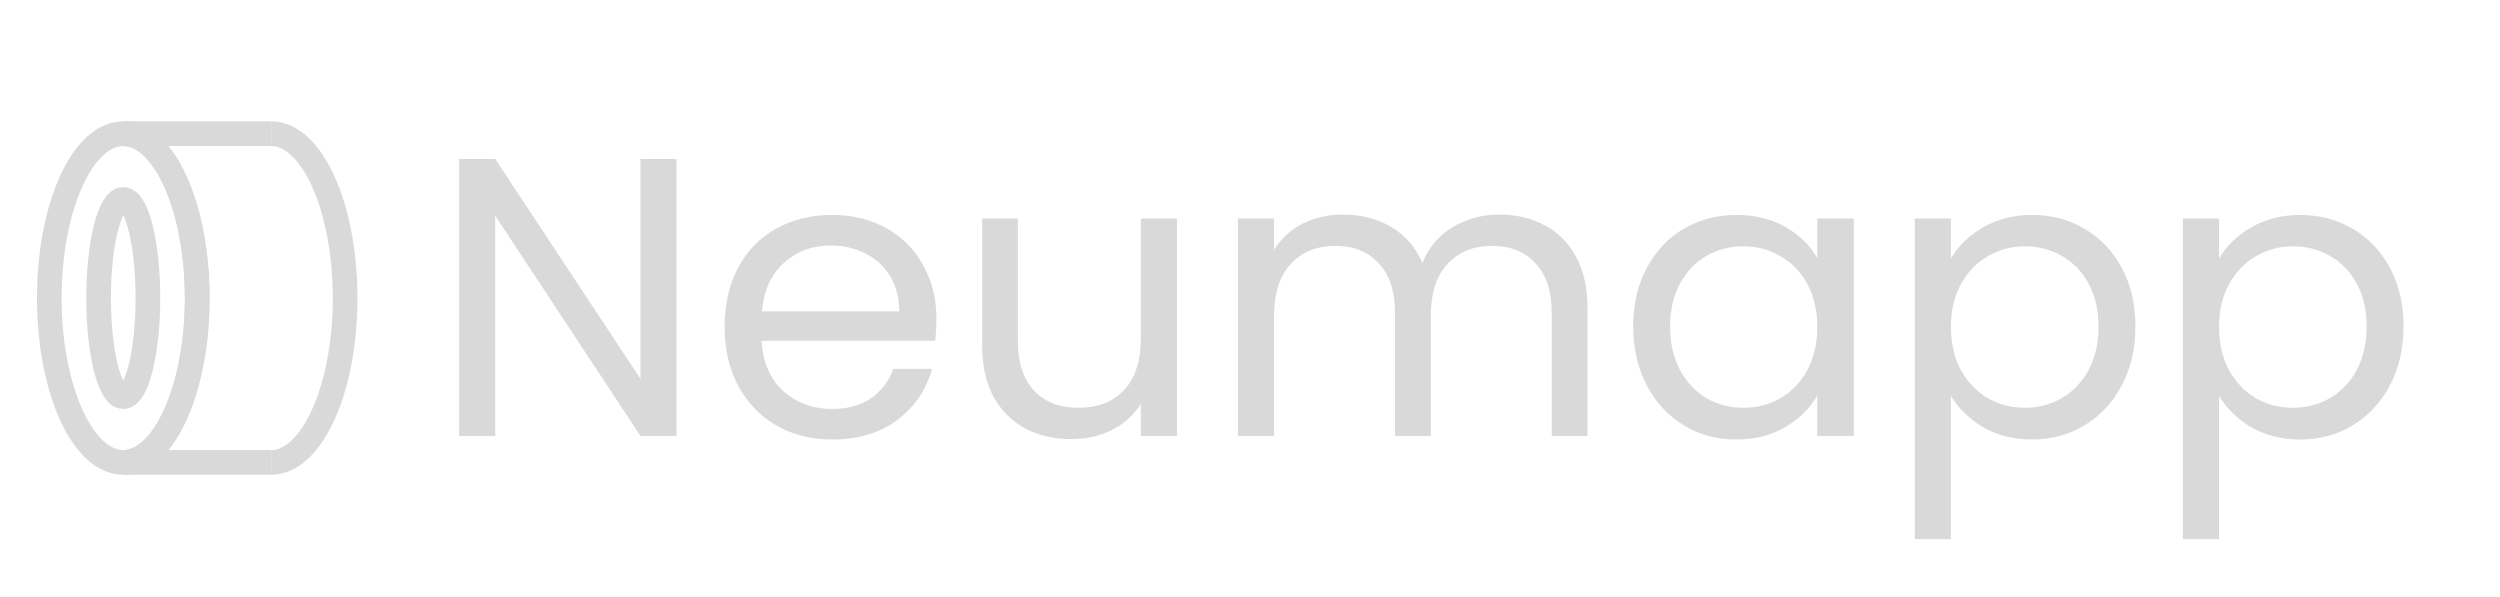
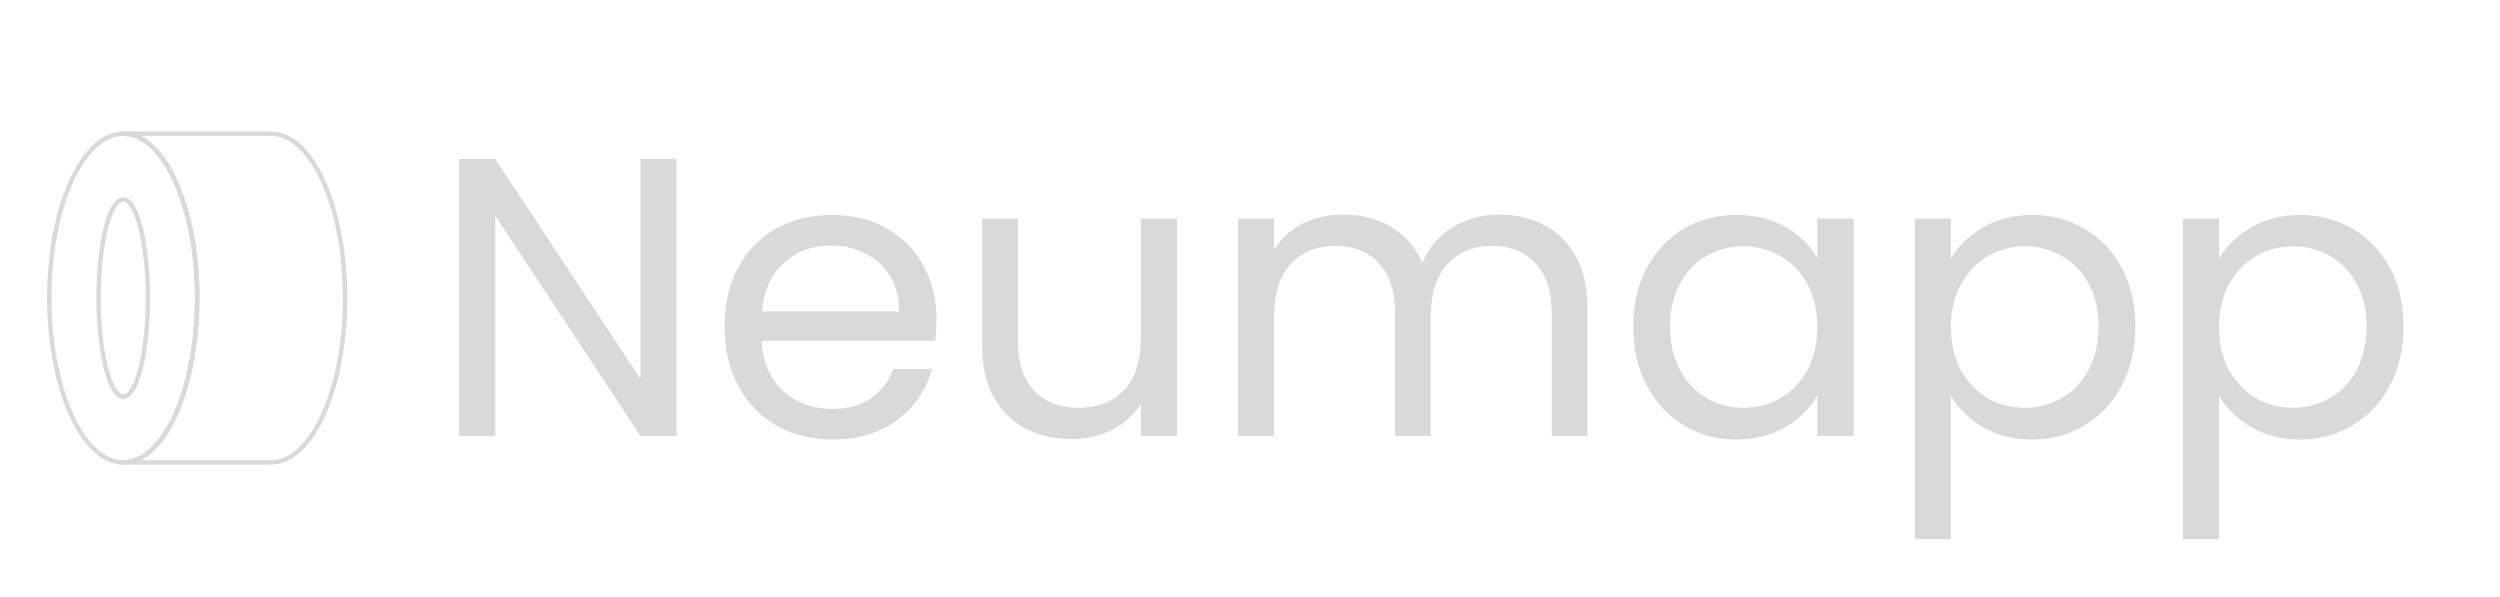
<svg xmlns="http://www.w3.org/2000/svg" width="562" height="134" viewBox="0 0 562 134" fill="none">
-   <path d="M60.958 103.944C70.139 103.944 77.582 87.403 77.582 67C77.582 46.596 70.139 30.056 60.958 30.056" stroke="#D9D9D9" stroke-width="5.542" />
-   <path d="M44.333 67C44.333 87.403 36.889 103.944 27.708 103.944C18.526 103.944 11.083 87.403 11.083 67C11.083 46.596 18.526 30.056 27.708 30.056C36.889 30.056 44.333 46.596 44.333 67Z" stroke="#D9D9D9" stroke-width="5.542" />
-   <path d="M27.708 103.944C36.89 103.944 44.333 87.403 44.333 67C44.333 46.596 36.89 30.056 27.708 30.056" stroke="#D9D9D9" stroke-width="5.542" />
-   <path d="M33.25 67C33.25 79.242 30.769 89.166 27.708 89.166C24.648 89.166 22.166 79.242 22.166 67C22.166 54.758 24.648 44.834 27.708 44.834C30.769 44.834 33.25 54.758 33.25 67Z" stroke="#D9D9D9" stroke-width="5.542" />
-   <path d="M27.708 30.056L60.958 30.056" stroke="#D9D9D9" stroke-width="5.542" />
-   <path d="M27.708 103.944L60.958 103.944" stroke="#D9D9D9" stroke-width="5.542" />
+   <path d="M60.958 103.944C70.139 103.944 77.582 87.403 77.582 67C77.582 46.596 70.139 30.056 60.958 30.056" stroke="#D9D9D9" strokeWidth="5.542" />
+   <path d="M44.333 67C44.333 87.403 36.889 103.944 27.708 103.944C18.526 103.944 11.083 87.403 11.083 67C11.083 46.596 18.526 30.056 27.708 30.056C36.889 30.056 44.333 46.596 44.333 67Z" stroke="#D9D9D9" strokeWidth="5.542" />
+   <path d="M27.708 103.944C36.89 103.944 44.333 87.403 44.333 67C44.333 46.596 36.89 30.056 27.708 30.056" stroke="#D9D9D9" strokeWidth="5.542" />
+   <path d="M33.25 67C33.25 79.242 30.769 89.166 27.708 89.166C24.648 89.166 22.166 79.242 22.166 67C22.166 54.758 24.648 44.834 27.708 44.834C30.769 44.834 33.25 54.758 33.25 67Z" stroke="#D9D9D9" strokeWidth="5.542" />
+   <path d="M27.708 30.056L60.958 30.056" stroke="#D9D9D9" strokeWidth="5.542" />
+   <path d="M27.708 103.944L60.958 103.944" stroke="#D9D9D9" strokeWidth="5.542" />
  <path d="M152.09 98H143.973L111.33 48.499V98H103.213V35.745H111.33L143.973 85.157V35.745H152.09V98ZM210.521 71.689C210.521 73.235 210.431 74.87 210.253 76.594H171.188C171.485 81.411 173.12 85.186 176.093 87.921C179.126 90.597 182.782 91.935 187.064 91.935C190.572 91.935 193.485 91.132 195.804 89.527C198.183 87.862 199.847 85.662 200.799 82.927H209.54C208.231 87.624 205.615 91.459 201.691 94.432C197.766 97.346 192.891 98.803 187.064 98.803C182.426 98.803 178.263 97.762 174.577 95.681C170.95 93.6 168.096 90.657 166.015 86.851C163.933 82.986 162.893 78.527 162.893 73.473C162.893 68.418 163.904 63.989 165.925 60.183C167.947 56.378 170.771 53.464 174.398 51.443C178.085 49.361 182.307 48.321 187.064 48.321C191.701 48.321 195.804 49.332 199.372 51.353C202.939 53.375 205.675 56.17 207.577 59.737C209.54 63.245 210.521 67.229 210.521 71.689ZM202.137 69.994C202.137 66.902 201.453 64.256 200.085 62.056C198.718 59.797 196.845 58.102 194.466 56.972C192.147 55.783 189.561 55.188 186.707 55.188C182.604 55.188 179.096 56.497 176.182 59.113C173.328 61.729 171.693 65.356 171.277 69.994H202.137ZM264.581 49.124V98H256.464V90.776C254.918 93.273 252.748 95.235 249.953 96.662C247.218 98.03 244.186 98.713 240.856 98.713C237.05 98.713 233.631 97.941 230.599 96.395C227.566 94.789 225.158 92.411 223.375 89.259C221.65 86.108 220.788 82.273 220.788 77.754V49.124H228.815V76.683C228.815 81.5 230.034 85.216 232.472 87.832C234.91 90.389 238.24 91.668 242.461 91.668C246.802 91.668 250.221 90.33 252.718 87.654C255.216 84.978 256.464 81.084 256.464 75.97V49.124H264.581ZM337.061 48.232C340.867 48.232 344.256 49.034 347.229 50.64C350.202 52.186 352.551 54.535 354.275 57.686C355.999 60.837 356.861 64.672 356.861 69.192V98H348.834V70.351C348.834 65.475 347.615 61.759 345.177 59.202C342.799 56.586 339.558 55.278 335.456 55.278C331.234 55.278 327.874 56.645 325.377 59.38C322.88 62.056 321.631 65.951 321.631 71.064V98H313.604V70.351C313.604 65.475 312.385 61.759 309.947 59.202C307.569 56.586 304.328 55.278 300.225 55.278C296.004 55.278 292.644 56.645 290.147 59.38C287.65 62.056 286.401 65.951 286.401 71.064V98H278.285V49.124H286.401V56.17C288.006 53.613 290.147 51.651 292.823 50.283C295.558 48.916 298.561 48.232 301.831 48.232C305.934 48.232 309.561 49.153 312.712 50.997C315.863 52.84 318.212 55.545 319.758 59.113C321.126 55.664 323.385 52.989 326.537 51.086C329.688 49.183 333.196 48.232 337.061 48.232ZM367.143 73.383C367.143 68.389 368.154 64.018 370.175 60.272C372.197 56.467 374.962 53.524 378.47 51.443C382.038 49.361 385.992 48.321 390.332 48.321C394.613 48.321 398.33 49.242 401.481 51.086C404.632 52.929 406.981 55.248 408.527 58.043V49.124H416.733V98H408.527V88.903C406.922 91.757 404.514 94.135 401.303 96.038C398.151 97.881 394.465 98.803 390.243 98.803C385.902 98.803 381.978 97.732 378.47 95.592C374.962 93.451 372.197 90.448 370.175 86.584C368.154 82.719 367.143 78.319 367.143 73.383ZM408.527 73.473C408.527 69.786 407.784 66.575 406.297 63.84C404.811 61.105 402.789 59.024 400.232 57.597C397.735 56.11 394.97 55.367 391.938 55.367C388.905 55.367 386.14 56.08 383.643 57.508C381.146 58.934 379.154 61.016 377.667 63.751C376.181 66.486 375.437 69.697 375.437 73.383C375.437 77.129 376.181 80.4 377.667 83.194C379.154 85.93 381.146 88.04 383.643 89.527C386.14 90.954 388.905 91.668 391.938 91.668C394.97 91.668 397.735 90.954 400.232 89.527C402.789 88.04 404.811 85.93 406.297 83.194C407.784 80.4 408.527 77.159 408.527 73.473ZM438.565 58.132C440.17 55.337 442.549 53.018 445.7 51.175C448.911 49.272 452.627 48.321 456.849 48.321C461.189 48.321 465.114 49.361 468.622 51.443C472.19 53.524 474.984 56.467 477.006 60.272C479.028 64.018 480.038 68.389 480.038 73.383C480.038 78.319 479.028 82.719 477.006 86.584C474.984 90.448 472.19 93.451 468.622 95.592C465.114 97.732 461.189 98.803 456.849 98.803C452.687 98.803 449 97.881 445.789 96.038C442.638 94.135 440.23 91.786 438.565 88.992V121.19H430.448V49.124H438.565V58.132ZM471.744 73.383C471.744 69.697 471 66.486 469.514 63.751C468.027 61.016 466.006 58.934 463.449 57.508C460.952 56.08 458.187 55.367 455.154 55.367C452.181 55.367 449.416 56.11 446.86 57.597C444.362 59.024 442.341 61.135 440.795 63.929C439.308 66.664 438.565 69.846 438.565 73.473C438.565 77.159 439.308 80.4 440.795 83.194C442.341 85.93 444.362 88.04 446.86 89.527C449.416 90.954 452.181 91.668 455.154 91.668C458.187 91.668 460.952 90.954 463.449 89.527C466.006 88.04 468.027 85.93 469.514 83.194C471 80.4 471.744 77.129 471.744 73.383ZM498.838 58.132C500.444 55.337 502.822 53.018 505.973 51.175C509.184 49.272 512.9 48.321 517.122 48.321C521.463 48.321 525.387 49.361 528.895 51.443C532.463 53.524 535.258 56.467 537.279 60.272C539.301 64.018 540.312 68.389 540.312 73.383C540.312 78.319 539.301 82.719 537.279 86.584C535.258 90.448 532.463 93.451 528.895 95.592C525.387 97.732 521.463 98.803 517.122 98.803C512.96 98.803 509.273 97.881 506.063 96.038C502.911 94.135 500.503 91.786 498.838 88.992V121.19H490.722V49.124H498.838V58.132ZM532.017 73.383C532.017 69.697 531.274 66.486 529.787 63.751C528.301 61.016 526.279 58.934 523.722 57.508C521.225 56.08 518.46 55.367 515.428 55.367C512.454 55.367 509.69 56.11 507.133 57.597C504.635 59.024 502.614 61.135 501.068 63.929C499.581 66.664 498.838 69.846 498.838 73.473C498.838 77.159 499.581 80.4 501.068 83.194C502.614 85.93 504.635 88.04 507.133 89.527C509.69 90.954 512.454 91.668 515.428 91.668C518.46 91.668 521.225 90.954 523.722 89.527C526.279 88.04 528.301 85.93 529.787 83.194C531.274 80.4 532.017 77.129 532.017 73.383Z" fill="#D9D9D9" />
</svg>
